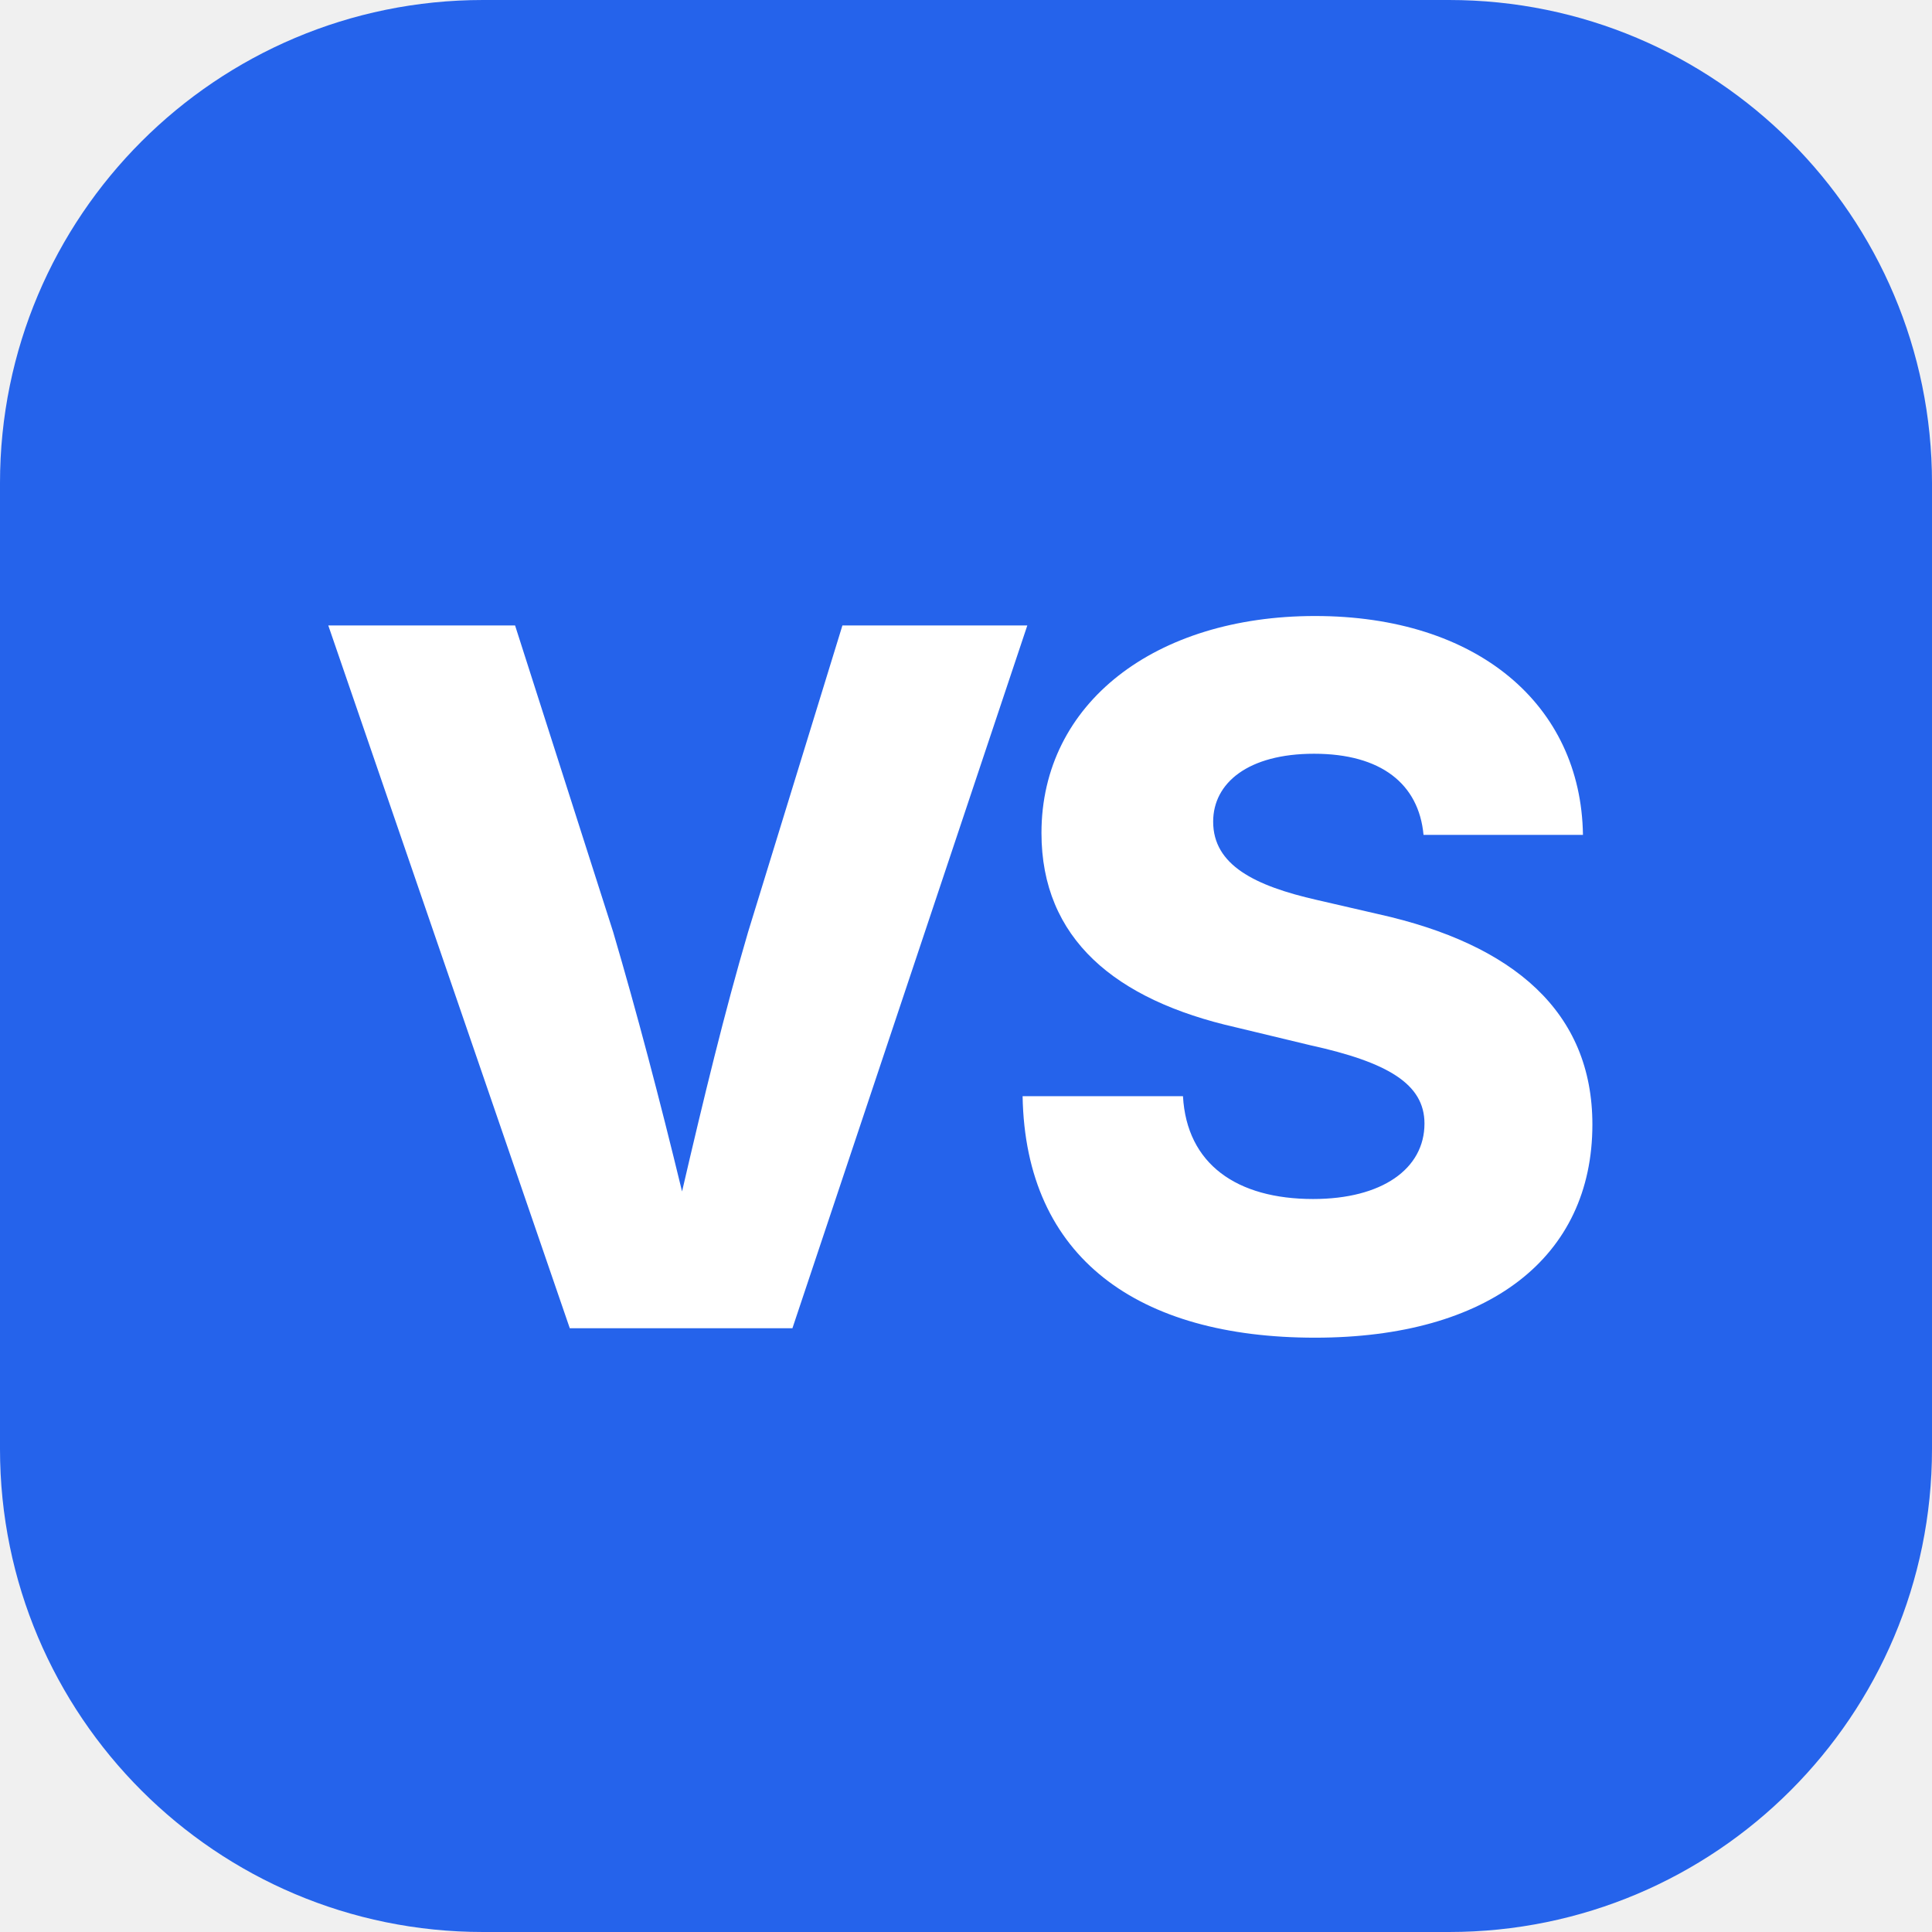
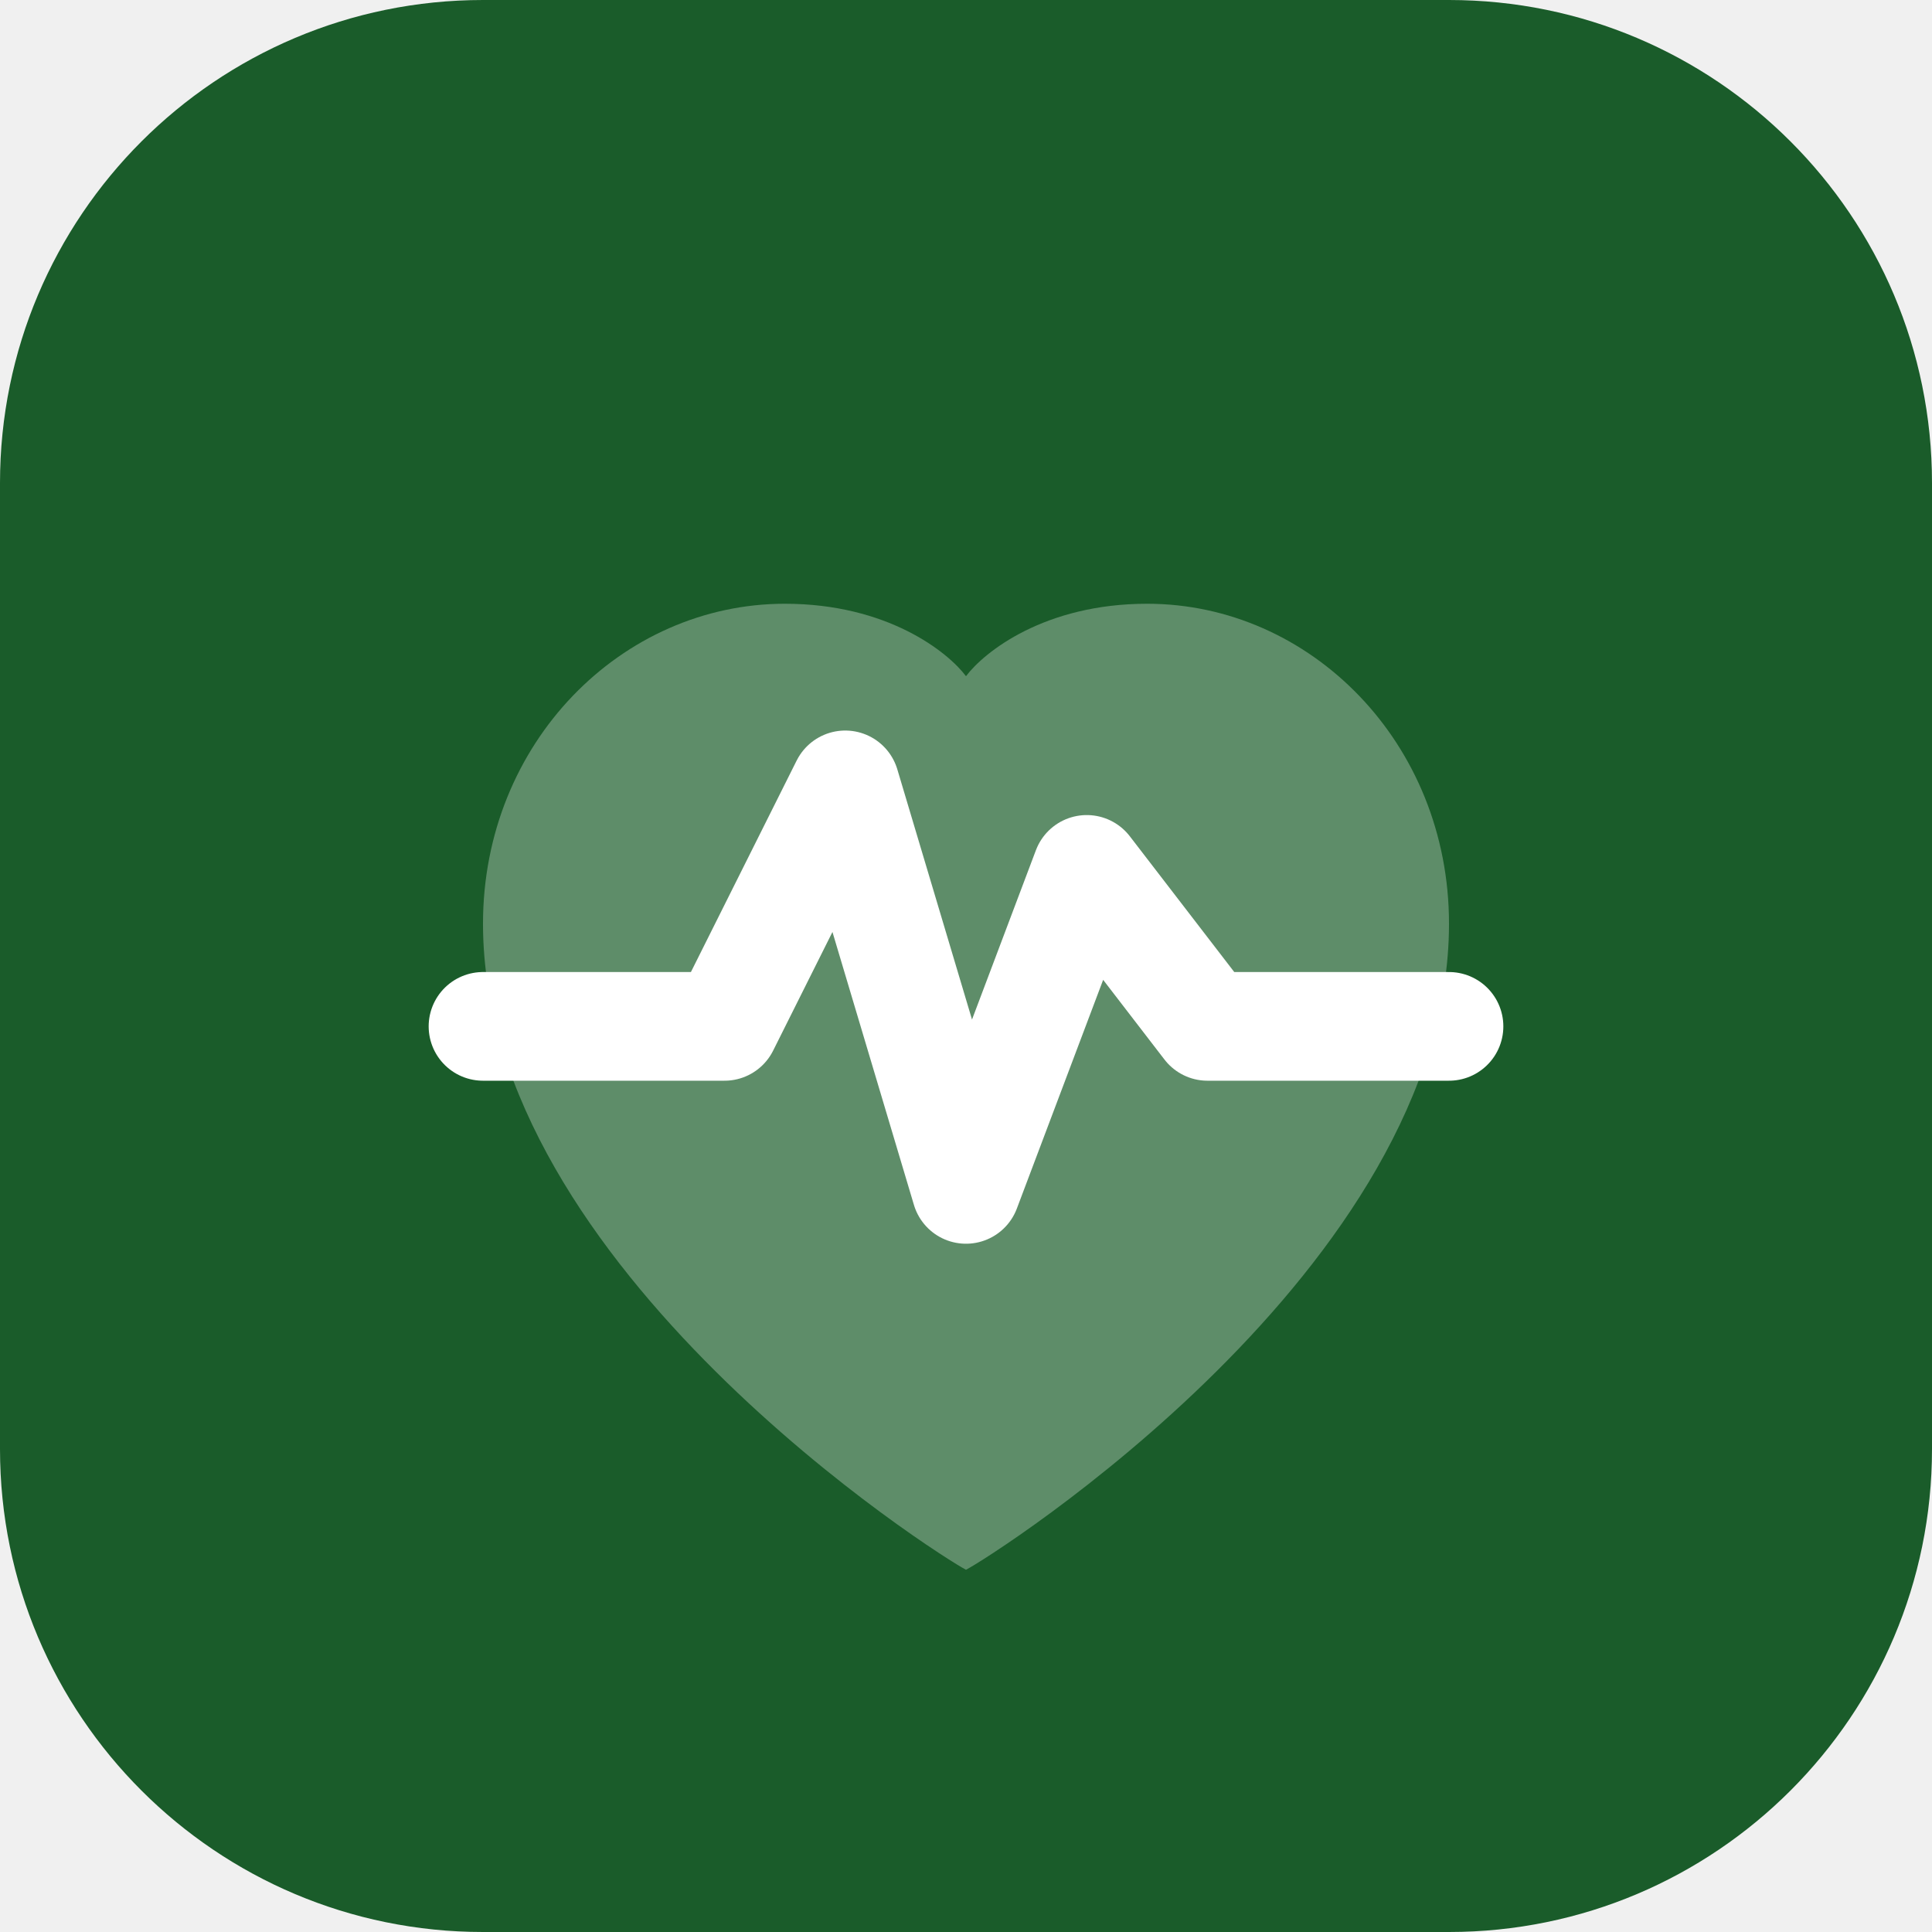
<svg xmlns="http://www.w3.org/2000/svg" viewBox="0 0 32 32" fill="none">
-   <rect width="32" height="32" rx="8" fill="#2563eb" />
-   <text x="16" y="22" font-family="'Inter', 'Segoe UI', system-ui, sans-serif" font-size="16" font-weight="800" fill="white" text-anchor="middle" letter-spacing="-1">VS</text>
+   <rect width="32" height="32" rx="8" fill="#1a5c2a" />
+   <path d="M16 26c-0.4-0.2-8-5-8-10.7 0-3 2.3-5.3 5-5.3 1.7 0 2.7 0.8 3 1.2 0.3-0.4 1.3-1.2 3-1.2 2.7 0 5 2.3 5 5.3 0 5.7-7.6 10.5-8 10.7z" fill="white" opacity="0.3" />
+   <path d="M8 17h4l2-4 2 6.7 2-5.3 2 2.6h4" stroke="white" stroke-width="1.8" stroke-linecap="round" stroke-linejoin="round" fill="none" />
</svg>
